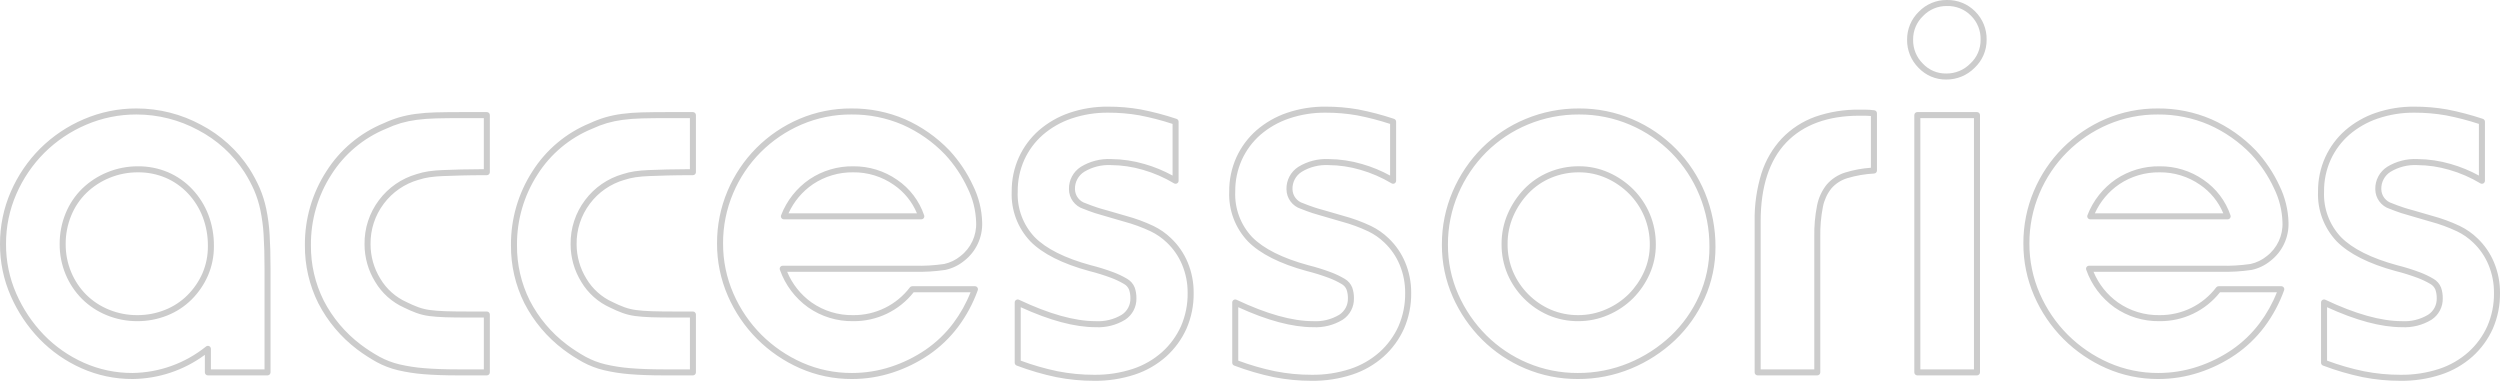
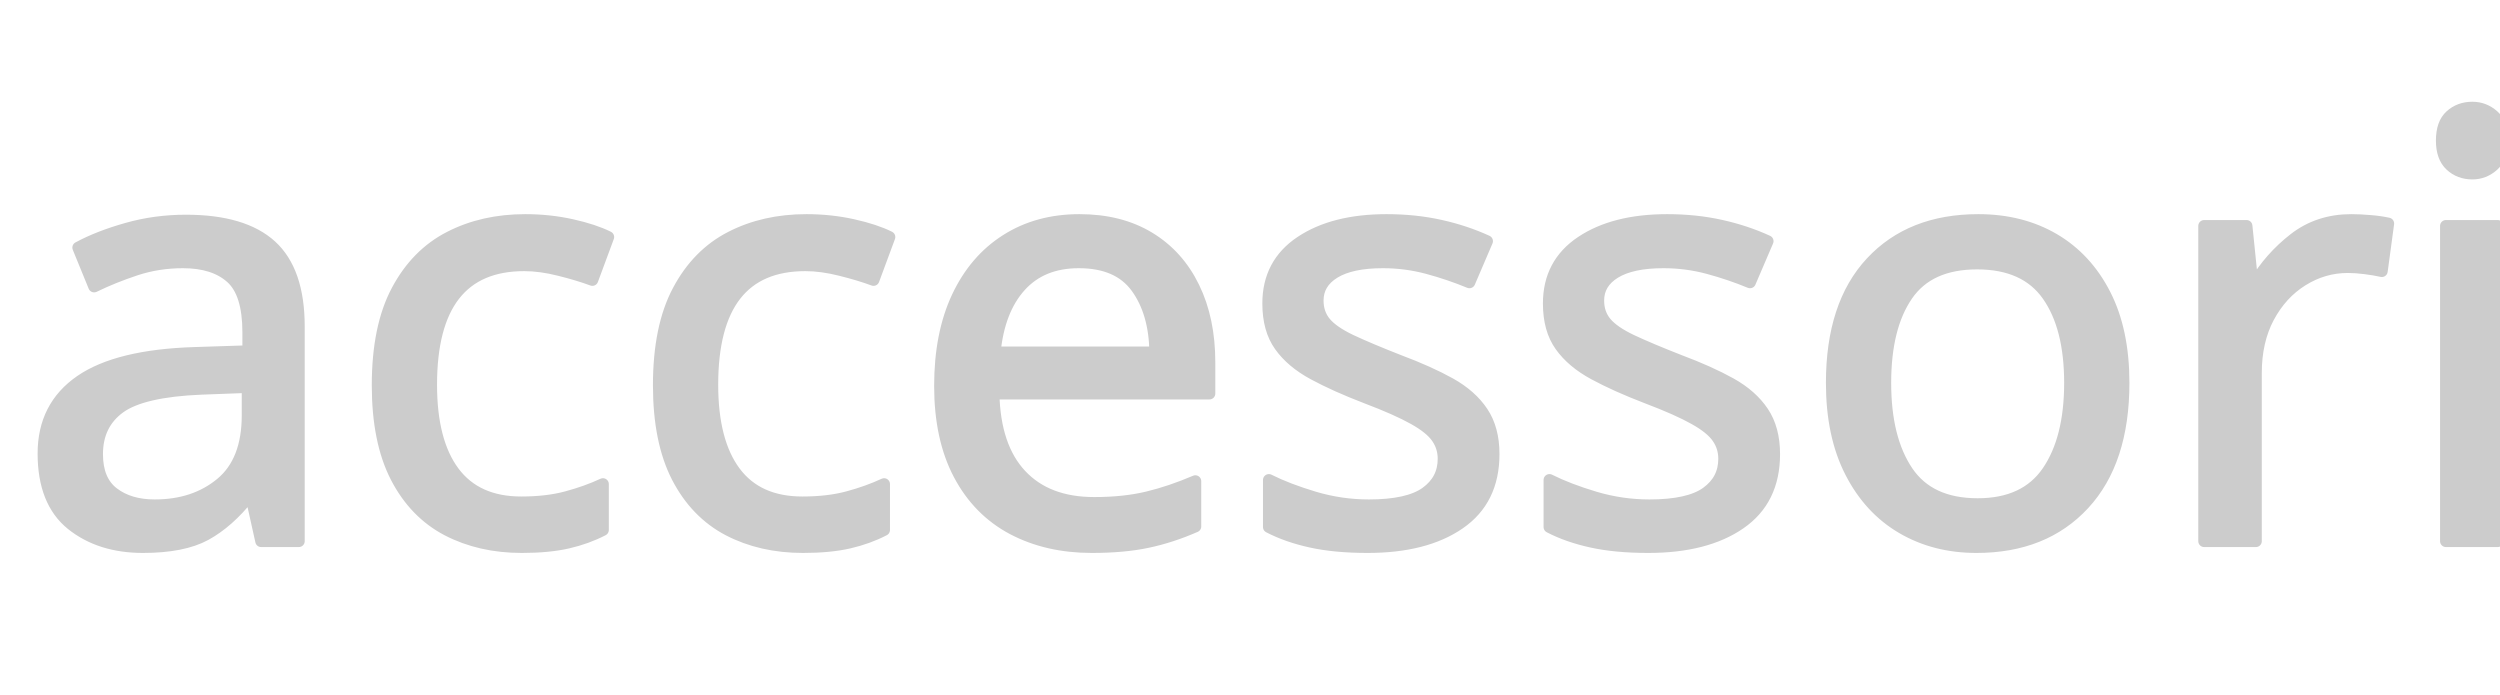
- <svg xmlns="http://www.w3.org/2000/svg" width="414.9" height="63.2" viewBox="0 0 414.9 63.2">
-   <path id="accessories" d="M-19.6,1.4A32.194,32.194,0,0,1-25.9.79a43.8,43.8,0,0,1-6.576-1.922A.5.5,0,0,1-32.8-1.6v-10a.5.5,0,0,1,.233-.423.5.5,0,0,1,.481-.029C-27.11-9.7-22.842-8.5-19.4-8.5a7.62,7.62,0,0,0,4.364-1.06A3.139,3.139,0,0,0-13.6-12.3a4.271,4.271,0,0,0-.221-1.432,1.893,1.893,0,0,0-.844-.944,13.363,13.363,0,0,0-2.118-1.009,33.5,33.5,0,0,0-3.643-1.132h-.005c-4.466-1.218-7.755-2.877-9.775-4.932A11.31,11.31,0,0,1-33.3-30a13.558,13.558,0,0,1,1.2-5.709,13.3,13.3,0,0,1,3.324-4.467,15.282,15.282,0,0,1,5.064-2.9A19.346,19.346,0,0,1-17.3-44.1a30.542,30.542,0,0,1,5.389.458,46.945,46.945,0,0,1,5.965,1.566A.5.5,0,0,1-5.6-41.6v9.8a.5.5,0,0,1-.254.435.5.5,0,0,1-.5-.006,21.61,21.61,0,0,0-5.18-2.248A19.223,19.223,0,0,0-16.8-34.4a7.842,7.842,0,0,0-4.467,1.112A3.292,3.292,0,0,0-22.8-30.4a2.483,2.483,0,0,0,1.791,2.338c.326.131.624.246.885.344s.591.213.983.344.953.3,1.673.492,1.778.5,3.106.9A27.347,27.347,0,0,1-9.776-24.3a11.217,11.217,0,0,1,2.925,2.039,11.745,11.745,0,0,1,2.762,4.014A12.894,12.894,0,0,1-3.1-13.2,14.4,14.4,0,0,1-4.294-7.244a13.9,13.9,0,0,1-3.37,4.615,14.79,14.79,0,0,1-5.225,3A20.9,20.9,0,0,1-19.6,1.4ZM-31.8-1.949A42.2,42.2,0,0,0-25.7-.19,31.185,31.185,0,0,0-19.6.4a19.906,19.906,0,0,0,6.389-.974,13.8,13.8,0,0,0,4.875-2.8,12.9,12.9,0,0,0,3.13-4.285A13.407,13.407,0,0,0-4.1-13.2a11.9,11.9,0,0,0-.911-4.656,10.75,10.75,0,0,0-2.532-3.68l-.011-.011a10.217,10.217,0,0,0-2.67-1.856,26.375,26.375,0,0,0-4.414-1.616l-.006,0c-1.323-.4-2.362-.7-3.088-.9s-1.319-.372-1.727-.508-.746-.254-1.017-.356-.575-.22-.91-.354l-.011,0a3.434,3.434,0,0,1-2.4-3.26,4.282,4.282,0,0,1,1.967-3.712A8.8,8.8,0,0,1-16.8-35.4a20.221,20.221,0,0,1,5.537.819A22.606,22.606,0,0,1-6.6-32.663v-8.572a44.791,44.791,0,0,0-5.489-1.423A29.538,29.538,0,0,0-17.3-43.1a18.352,18.352,0,0,0-6.084.972,14.288,14.288,0,0,0-4.736,2.7A12.306,12.306,0,0,0-31.2-35.291,12.566,12.566,0,0,0-32.3-30a10.346,10.346,0,0,0,2.807,7.549c1.894,1.927,5.031,3.5,9.323,4.668a34.417,34.417,0,0,1,3.753,1.167,14.319,14.319,0,0,1,2.282,1.091,2.883,2.883,0,0,1,1.256,1.456A5.259,5.259,0,0,1-12.6-12.3a4.129,4.129,0,0,1-1.864,3.56A8.567,8.567,0,0,1-19.4-7.5c-3.423,0-7.592-1.115-12.4-3.316ZM-200.3,1.4a32.194,32.194,0,0,1-6.3-.61,43.8,43.8,0,0,1-6.576-1.922A.5.5,0,0,1-213.5-1.6v-10a.5.5,0,0,1,.233-.423.5.5,0,0,1,.481-.029C-207.81-9.7-203.542-8.5-200.1-8.5a7.62,7.62,0,0,0,4.364-1.06A3.139,3.139,0,0,0-194.3-12.3a4.27,4.27,0,0,0-.221-1.432,1.893,1.893,0,0,0-.844-.944,13.365,13.365,0,0,0-2.118-1.009,33.492,33.492,0,0,0-3.643-1.132h-.005c-4.466-1.218-7.755-2.877-9.775-4.932A11.31,11.31,0,0,1-214-30a13.558,13.558,0,0,1,1.2-5.709,13.3,13.3,0,0,1,3.324-4.467,15.281,15.281,0,0,1,5.064-2.9A19.346,19.346,0,0,1-198-44.1a30.542,30.542,0,0,1,5.389.458,46.946,46.946,0,0,1,5.965,1.566.5.5,0,0,1,.346.476v9.8a.5.5,0,0,1-.254.435.5.5,0,0,1-.5-.006,21.614,21.614,0,0,0-5.18-2.248A19.226,19.226,0,0,0-197.5-34.4a7.842,7.842,0,0,0-4.467,1.112A3.291,3.291,0,0,0-203.5-30.4a2.483,2.483,0,0,0,1.791,2.338c.327.131.625.247.885.344s.59.213.983.344.953.3,1.673.492,1.778.5,3.106.9a27.347,27.347,0,0,1,4.586,1.684,11.218,11.218,0,0,1,2.924,2.038,11.746,11.746,0,0,1,2.763,4.015A12.894,12.894,0,0,1-183.8-13.2a14.4,14.4,0,0,1-1.194,5.956,13.9,13.9,0,0,1-3.37,4.615,14.79,14.79,0,0,1-5.225,3A20.9,20.9,0,0,1-200.3,1.4Zm-12.2-3.349A42.2,42.2,0,0,0-206.4-.19a31.185,31.185,0,0,0,6.1.59,19.906,19.906,0,0,0,6.389-.974,13.8,13.8,0,0,0,4.875-2.8,12.9,12.9,0,0,0,3.13-4.285A13.407,13.407,0,0,0-184.8-13.2a11.9,11.9,0,0,0-.911-4.656,10.751,10.751,0,0,0-2.532-3.68l-.011-.011a10.22,10.22,0,0,0-2.67-1.856,26.375,26.375,0,0,0-4.414-1.616l-.006,0c-1.323-.4-2.362-.7-3.088-.9s-1.319-.372-1.727-.508-.746-.254-1.017-.356-.574-.22-.91-.354l-.011,0a3.434,3.434,0,0,1-2.4-3.26,4.282,4.282,0,0,1,1.967-3.712A8.8,8.8,0,0,1-197.5-35.4a20.224,20.224,0,0,1,5.537.819,22.61,22.61,0,0,1,4.663,1.917v-8.572a44.791,44.791,0,0,0-5.489-1.423A29.538,29.538,0,0,0-198-43.1a18.352,18.352,0,0,0-6.084.972,14.288,14.288,0,0,0-4.736,2.7,12.306,12.306,0,0,0-3.076,4.133A12.566,12.566,0,0,0-213-30a10.346,10.346,0,0,0,2.807,7.549c1.894,1.927,5.031,3.5,9.323,4.668a34.432,34.432,0,0,1,3.753,1.167,14.318,14.318,0,0,1,2.282,1.091,2.883,2.883,0,0,1,1.256,1.456A5.259,5.259,0,0,1-193.3-12.3a4.129,4.129,0,0,1-1.864,3.56A8.567,8.567,0,0,1-200.1-7.5c-3.423,0-7.592-1.115-12.4-3.316ZM-236.4,1.4a32.194,32.194,0,0,1-6.3-.61,43.8,43.8,0,0,1-6.576-1.922A.5.5,0,0,1-249.6-1.6v-10a.5.5,0,0,1,.233-.423.5.5,0,0,1,.481-.029C-243.91-9.7-239.642-8.5-236.2-8.5a7.62,7.62,0,0,0,4.364-1.06A3.139,3.139,0,0,0-230.4-12.3a4.271,4.271,0,0,0-.221-1.432,1.893,1.893,0,0,0-.844-.944,13.365,13.365,0,0,0-2.118-1.009,33.492,33.492,0,0,0-3.643-1.132h-.005c-4.466-1.218-7.755-2.877-9.775-4.932A11.31,11.31,0,0,1-250.1-30a13.558,13.558,0,0,1,1.2-5.709,13.3,13.3,0,0,1,3.324-4.467,15.281,15.281,0,0,1,5.064-2.9A19.346,19.346,0,0,1-234.1-44.1a30.542,30.542,0,0,1,5.389.458,46.956,46.956,0,0,1,5.965,1.566.5.5,0,0,1,.346.476v9.8a.5.5,0,0,1-.254.435.5.5,0,0,1-.5-.006,21.614,21.614,0,0,0-5.18-2.248A19.226,19.226,0,0,0-233.6-34.4a7.842,7.842,0,0,0-4.467,1.112A3.291,3.291,0,0,0-239.6-30.4a2.483,2.483,0,0,0,1.791,2.338c.327.131.625.247.885.344s.591.213.983.344.953.3,1.674.492,1.779.5,3.11.9a27.336,27.336,0,0,1,4.583,1.682,11.218,11.218,0,0,1,2.924,2.038,11.746,11.746,0,0,1,2.763,4.015A12.894,12.894,0,0,1-219.9-13.2a14.4,14.4,0,0,1-1.194,5.956,13.9,13.9,0,0,1-3.37,4.615,14.791,14.791,0,0,1-5.225,3A20.9,20.9,0,0,1-236.4,1.4Zm-12.2-3.349A42.2,42.2,0,0,0-242.5-.19a31.185,31.185,0,0,0,6.1.59,19.906,19.906,0,0,0,6.389-.974,13.8,13.8,0,0,0,4.875-2.8,12.9,12.9,0,0,0,3.13-4.285A13.407,13.407,0,0,0-220.9-13.2a11.9,11.9,0,0,0-.911-4.656,10.751,10.751,0,0,0-2.532-3.68l-.011-.011a10.219,10.219,0,0,0-2.67-1.856,26.383,26.383,0,0,0-4.414-1.616l-.006,0c-1.323-.4-2.362-.7-3.088-.9s-1.319-.372-1.727-.508-.746-.254-1.017-.356-.574-.22-.91-.354l-.011,0a3.434,3.434,0,0,1-2.4-3.26,4.282,4.282,0,0,1,1.967-3.712A8.8,8.8,0,0,1-233.6-35.4a20.224,20.224,0,0,1,5.537.819,22.61,22.61,0,0,1,4.663,1.917v-8.572a44.784,44.784,0,0,0-5.489-1.423A29.538,29.538,0,0,0-234.1-43.1a18.352,18.352,0,0,0-6.084.972,14.288,14.288,0,0,0-4.736,2.7A12.3,12.3,0,0,0-248-35.291,12.566,12.566,0,0,0-249.1-30a10.346,10.346,0,0,0,2.807,7.549c1.894,1.927,5.031,3.5,9.323,4.668a34.43,34.43,0,0,1,3.753,1.167,14.319,14.319,0,0,1,2.282,1.091,2.883,2.883,0,0,1,1.256,1.456A5.26,5.26,0,0,1-229.4-12.3a4.129,4.129,0,0,1-1.864,3.56A8.567,8.567,0,0,1-236.2-7.5c-3.423,0-7.592-1.115-12.4-3.316ZM-59.8,1.1A21.217,21.217,0,0,1-68.453-.693a23.4,23.4,0,0,1-7.1-4.854A23.223,23.223,0,0,1-80.408-12.7,21.567,21.567,0,0,1-82.2-21.4a22.1,22.1,0,0,1,1.74-8.7,22.52,22.52,0,0,1,4.807-7.158,22.674,22.674,0,0,1,7.106-4.806A21.74,21.74,0,0,1-59.9-43.8,22.061,22.061,0,0,1-51-42.008a23.188,23.188,0,0,1,7.359,5.16l.008.009a22.6,22.6,0,0,1,3.937,5.88A14.64,14.64,0,0,1-38.2-24.9a7.728,7.728,0,0,1-2.991,6.393,7.4,7.4,0,0,1-3.111,1.5,29.749,29.749,0,0,1-5.2.31H-70.563a11.831,11.831,0,0,0,4.053,5.092A11.686,11.686,0,0,0-59.6-9.5a11.69,11.69,0,0,0,9.412-4.615A.5.5,0,0,1-49.8-14.3h10.4a.5.5,0,0,1,.41.213.5.5,0,0,1,.06.458A23.268,23.268,0,0,1-42.2-7.549a20.659,20.659,0,0,1-4.816,4.611A23.75,23.75,0,0,1-53.044.025,21.63,21.63,0,0,1-59.8,1.1Zm-.1-43.9a20.746,20.746,0,0,0-8.252,1.659,21.678,21.678,0,0,0-6.794,4.594A21.523,21.523,0,0,0-79.54-29.7a21.107,21.107,0,0,0-1.66,8.3,20.574,20.574,0,0,0,1.708,8.3,22.226,22.226,0,0,0,4.646,6.847,22.4,22.4,0,0,0,6.8,4.646A20.223,20.223,0,0,0-59.8.1,20.634,20.634,0,0,0-53.356-.925a22.752,22.752,0,0,0,5.773-2.837A19.659,19.659,0,0,0-43-8.151,22.065,22.065,0,0,0-40.125-13.3h-9.439A12.608,12.608,0,0,1-59.6-8.5a12.666,12.666,0,0,1-7.489-2.292,12.955,12.955,0,0,1-4.68-6.235.5.5,0,0,1,.059-.459.5.5,0,0,1,.41-.214h21.8a29.4,29.4,0,0,0,5-.29,6.411,6.411,0,0,0,2.689-1.3A6.688,6.688,0,0,0-39.2-24.9a13.659,13.659,0,0,0-1.4-5.641,21.6,21.6,0,0,0-3.76-5.617A22.191,22.191,0,0,0-51.4-41.092,21.069,21.069,0,0,0-59.9-42.8ZM-156.15,1.1a22.19,22.19,0,0,1-8.715-1.74,22.576,22.576,0,0,1-7.174-4.806,23.392,23.392,0,0,1-4.865-7.1,21.177,21.177,0,0,1-1.8-8.653,22.127,22.127,0,0,1,1.8-8.849,23.054,23.054,0,0,1,4.867-7.205,22.432,22.432,0,0,1,7.226-4.807A22.81,22.81,0,0,1-155.95-43.8a22.257,22.257,0,0,1,8.868,1.791,22.7,22.7,0,0,1,7.224,4.908,22.813,22.813,0,0,1,4.817,7.309A23.3,23.3,0,0,1-133.3-20.8a20.592,20.592,0,0,1-1.8,8.505,21.937,21.937,0,0,1-4.923,6.958,23.932,23.932,0,0,1-7.267,4.7A22.812,22.812,0,0,1-156.15,1.1Zm.2-43.9a21.817,21.817,0,0,0-8.476,1.661,21.437,21.437,0,0,0-6.906,4.593,22.058,22.058,0,0,0-4.655,6.895A21.133,21.133,0,0,0-177.7-21.2a20.184,20.184,0,0,0,1.711,8.247,22.394,22.394,0,0,0,4.657,6.8,21.581,21.581,0,0,0,6.858,4.594A21.2,21.2,0,0,0-156.15.1a21.817,21.817,0,0,0,8.476-1.661,22.935,22.935,0,0,0,6.965-4.5,20.942,20.942,0,0,0,4.7-6.642A19.6,19.6,0,0,0-134.3-20.8a22.307,22.307,0,0,0-1.666-8.608,21.816,21.816,0,0,0-4.605-6.991,21.7,21.7,0,0,0-6.908-4.692A21.262,21.262,0,0,0-155.95-42.8ZM-276.6,1.1a21.217,21.217,0,0,1-8.653-1.793,23.4,23.4,0,0,1-7.1-4.854,23.223,23.223,0,0,1-4.855-7.153A21.568,21.568,0,0,1-299-21.4a22.1,22.1,0,0,1,1.74-8.7,22.521,22.521,0,0,1,4.807-7.158,22.675,22.675,0,0,1,7.106-4.806A21.741,21.741,0,0,1-276.7-43.8a22.061,22.061,0,0,1,8.9,1.792,23.188,23.188,0,0,1,7.358,5.16l.008.009a22.593,22.593,0,0,1,3.937,5.88A14.641,14.641,0,0,1-255-24.9a7.728,7.728,0,0,1-2.991,6.393,7.4,7.4,0,0,1-3.111,1.5,29.749,29.749,0,0,1-5.2.31h-21.063a11.831,11.831,0,0,0,4.053,5.092A11.686,11.686,0,0,0-276.4-9.5a11.69,11.69,0,0,0,9.412-4.615.5.5,0,0,1,.388-.185h10.4a.5.5,0,0,1,.41.213.5.5,0,0,1,.06.458A23.27,23.27,0,0,1-259-7.549a20.661,20.661,0,0,1-4.816,4.611A23.751,23.751,0,0,1-269.844.025,21.63,21.63,0,0,1-276.6,1.1Zm-.1-43.9a20.747,20.747,0,0,0-8.252,1.659,21.678,21.678,0,0,0-6.794,4.594A21.524,21.524,0,0,0-296.34-29.7,21.106,21.106,0,0,0-298-21.4a20.574,20.574,0,0,0,1.708,8.3,22.225,22.225,0,0,0,4.646,6.847,22.4,22.4,0,0,0,6.8,4.646A20.223,20.223,0,0,0-276.6.1a20.634,20.634,0,0,0,6.444-1.025,22.752,22.752,0,0,0,5.773-2.837A19.66,19.66,0,0,0-259.8-8.151a22.067,22.067,0,0,0,2.874-5.149h-9.439A12.608,12.608,0,0,1-276.4-8.5a12.666,12.666,0,0,1-7.489-2.292,12.955,12.955,0,0,1-4.68-6.235.5.5,0,0,1,.059-.459.5.5,0,0,1,.41-.214h21.8a29.4,29.4,0,0,0,5-.29,6.41,6.41,0,0,0,2.689-1.3A6.688,6.688,0,0,0-256-24.9a13.66,13.66,0,0,0-1.4-5.641,21.593,21.593,0,0,0-3.759-5.615,22.191,22.191,0,0,0-7.037-4.936A21.069,21.069,0,0,0-276.7-42.8ZM-396,1.1a20.63,20.63,0,0,1-8.5-1.794,22.332,22.332,0,0,1-6.955-4.859,24.35,24.35,0,0,1-4.748-7.095A21.217,21.217,0,0,1-418-21.3a21.527,21.527,0,0,1,1.8-8.7,23.216,23.216,0,0,1,4.866-7.153,23.115,23.115,0,0,1,7.222-4.855A22.012,22.012,0,0,1-395.35-43.8a22.516,22.516,0,0,1,10.71,2.709,21.469,21.469,0,0,1,8.052,7.32l0,.006A24.183,24.183,0,0,1-374.9-30.6a18.549,18.549,0,0,1,1.083,3.443,29.115,29.115,0,0,1,.562,4.274c.1,1.57.151,3.448.151,5.582V0a.5.5,0,0,1-.5.5h-9.9A.5.5,0,0,1-384,0V-2.913A20.558,20.558,0,0,1-396,1.1Zm.65-43.9a21.018,21.018,0,0,0-8.371,1.709,22.12,22.12,0,0,0-6.911,4.645,22.222,22.222,0,0,0-4.656,6.847A20.534,20.534,0,0,0-417-21.3a20.222,20.222,0,0,0,1.707,8.247,23.351,23.351,0,0,0,4.552,6.805A21.336,21.336,0,0,0-404.1-1.606,19.637,19.637,0,0,0-396,.1a19.879,19.879,0,0,0,12.2-4.4.5.5,0,0,1,.525-.051A.5.5,0,0,1-383-3.9V-.5h8.9V-17.3c0-2.113-.05-3.969-.149-5.518a28.116,28.116,0,0,0-.541-4.126,17.552,17.552,0,0,0-1.023-3.257,23.185,23.185,0,0,0-1.617-3.031,20.481,20.481,0,0,0-7.681-6.977A21.526,21.526,0,0,0-395.35-42.8ZM-89.9.5h-9.9a.5.5,0,0,1-.5-.5V-42.7a.5.5,0,0,1,.5-.5h9.9a.5.5,0,0,1,.5.5V0A.5.5,0,0,1-89.9.5Zm-9.4-1h8.9V-42.2h-8.9Zm-17.1,1h-9.9a.5.5,0,0,1-.5-.5V-25.1a25.489,25.489,0,0,1,1.124-7.906,15.21,15.21,0,0,1,3.409-5.84,14.426,14.426,0,0,1,5.513-3.574A21.325,21.325,0,0,1-109.4-43.6h1a12.018,12.018,0,0,1,1.462.1.5.5,0,0,1,.438.5v9.5a.5.5,0,0,1-.464.5,18.769,18.769,0,0,0-4.478.776,5.7,5.7,0,0,0-2.625,1.7,7.084,7.084,0,0,0-1.4,3.038,23.5,23.5,0,0,0-.438,4.99V0A.5.5,0,0,1-116.4.5Zm-9.4-1h8.9v-22a24.461,24.461,0,0,1,.462-5.21,8.063,8.063,0,0,1,1.6-3.462,6.682,6.682,0,0,1,3.075-2,18.85,18.85,0,0,1,4.258-.788v-8.59c-.333-.032-.634-.048-.9-.048h-1c-5.24,0-9.326,1.5-12.144,4.445S-125.8-30.806-125.8-25.1ZM-303,.5h-4.8c-2.2,0-4.119-.068-5.692-.2a28.5,28.5,0,0,1-4.276-.662,14.4,14.4,0,0,1-3.522-1.347A28.079,28.079,0,0,1-324.512-3.8l-.007-.006a22.552,22.552,0,0,1-6.455-7.67A21.139,21.139,0,0,1-333.2-21.1a22.256,22.256,0,0,1,3.565-12.271,20.45,20.45,0,0,1,9.535-7.987,18.625,18.625,0,0,1,2.56-.972,19.111,19.111,0,0,1,2.722-.565,30.7,30.7,0,0,1,3.3-.254c1.2-.033,2.718-.05,4.514-.05h4a.5.5,0,0,1,.5.5v9.472a.5.5,0,0,1-.5.5c-1.655,0-3.081.016-4.236.049s-2.18.066-3.045.1a20.751,20.751,0,0,0-2.245.195,10.953,10.953,0,0,0-1.817.429l-.015,0a10.95,10.95,0,0,0-5.743,3.96,10.9,10.9,0,0,0-2.2,6.728,10.863,10.863,0,0,0,1.627,5.721,9.675,9.675,0,0,0,4.377,3.891l.019.009a18.944,18.944,0,0,0,1.9.826,9.254,9.254,0,0,0,1.945.472c.713.1,1.571.162,2.549.195s2.23.05,3.683.05h3.2a.5.5,0,0,1,.5.5V0A.5.5,0,0,1-303,.5Zm-20.912-5.1a27.06,27.06,0,0,0,3.1,2.01,13.4,13.4,0,0,0,3.278,1.253,27.509,27.509,0,0,0,4.124.638c1.546.132,3.432.2,5.608.2h4.3V-9.1h-2.7c-1.465,0-2.715-.017-3.717-.05s-1.9-.1-2.651-.2a10.258,10.258,0,0,1-2.155-.525,19.914,19.914,0,0,1-1.991-.865,10.656,10.656,0,0,1-4.813-4.28,11.848,11.848,0,0,1-1.773-6.241,11.874,11.874,0,0,1,2.4-7.331,11.929,11.929,0,0,1,6.249-4.313,11.954,11.954,0,0,1,1.976-.466,21.734,21.734,0,0,1,2.355-.205c.868-.033,1.9-.067,3.055-.1,1.046-.029,2.311-.046,3.764-.049V-42.2H-307c-1.786,0-3.3.017-4.486.05a29.709,29.709,0,0,0-3.2.246,18.106,18.106,0,0,0-2.578.535,17.63,17.63,0,0,0-2.43.924l-.019.008a19.468,19.468,0,0,0-9.085,7.609A21.271,21.271,0,0,0-332.2-21.1a20.149,20.149,0,0,0,2.118,9.175A21.559,21.559,0,0,0-323.912-4.6ZM-337.2.5H-342c-2.2,0-4.119-.068-5.692-.2a28.5,28.5,0,0,1-4.276-.662,14.4,14.4,0,0,1-3.522-1.347A28.079,28.079,0,0,1-358.712-3.8l-.007-.006a22.553,22.553,0,0,1-6.455-7.67A21.139,21.139,0,0,1-367.4-21.1a22.256,22.256,0,0,1,3.565-12.271,20.45,20.45,0,0,1,9.535-7.987,18.623,18.623,0,0,1,2.56-.972,19.115,19.115,0,0,1,2.722-.565,30.692,30.692,0,0,1,3.3-.254c1.2-.033,2.718-.05,4.514-.05h4a.5.5,0,0,1,.5.5v9.472a.5.5,0,0,1-.5.5c-1.655,0-3.081.016-4.236.049s-2.18.066-3.045.1a20.752,20.752,0,0,0-2.245.195,10.953,10.953,0,0,0-1.817.429l-.015,0a10.95,10.95,0,0,0-5.743,3.96,10.9,10.9,0,0,0-2.2,6.728,10.862,10.862,0,0,0,1.627,5.721,9.675,9.675,0,0,0,4.377,3.891l.019.009a18.938,18.938,0,0,0,1.9.826,9.254,9.254,0,0,0,1.945.472c.713.1,1.571.162,2.549.195s2.23.05,3.683.05h3.2a.5.5,0,0,1,.5.5V0A.5.5,0,0,1-337.2.5Zm-20.912-5.1a27.063,27.063,0,0,0,3.1,2.01,13.4,13.4,0,0,0,3.278,1.253,27.509,27.509,0,0,0,4.124.638c1.546.132,3.432.2,5.608.2h4.3V-9.1h-2.7c-1.465,0-2.715-.017-3.717-.05s-1.9-.1-2.651-.2a10.259,10.259,0,0,1-2.155-.525,19.92,19.92,0,0,1-1.991-.865,10.656,10.656,0,0,1-4.813-4.28,11.848,11.848,0,0,1-1.773-6.241,11.873,11.873,0,0,1,2.4-7.331,11.928,11.928,0,0,1,6.249-4.313,11.955,11.955,0,0,1,1.976-.466,21.735,21.735,0,0,1,2.355-.205c.868-.033,1.9-.067,3.055-.1,1.046-.029,2.311-.046,3.764-.049V-42.2h-3.5c-1.786,0-3.3.017-4.486.05a29.707,29.707,0,0,0-3.2.246,18.11,18.11,0,0,0-2.578.535,17.63,17.63,0,0,0-2.43.924l-.019.008a19.467,19.467,0,0,0-9.085,7.609A21.271,21.271,0,0,0-366.4-21.1a20.148,20.148,0,0,0,2.118,9.175A21.559,21.559,0,0,0-358.112-4.6ZM-156.05-8.5a12.441,12.441,0,0,1-4.979-.991,12.944,12.944,0,0,1-4.04-2.756,13,13,0,0,1-2.744-4.055,12.573,12.573,0,0,1-.987-5,12.4,12.4,0,0,1,1.039-5.052,14.042,14.042,0,0,1,2.737-4.1,12.224,12.224,0,0,1,4.049-2.763,12.8,12.8,0,0,1,5.026-.99,12.031,12.031,0,0,1,4.934,1.043,13.5,13.5,0,0,1,4.085,2.8,12.848,12.848,0,0,1,2.746,4.109A12.937,12.937,0,0,1-143.2-21.2a11.81,11.81,0,0,1-1.041,4.906,13.561,13.561,0,0,1-2.74,4,13.149,13.149,0,0,1-4.088,2.755A12.378,12.378,0,0,1-156.05-8.5Zm.1-24.7a11.808,11.808,0,0,0-4.635.91,11.229,11.229,0,0,0-3.72,2.537,13.046,13.046,0,0,0-2.541,3.8A11.4,11.4,0,0,0-167.8-21.3a11.58,11.58,0,0,0,.905,4.6,12.006,12.006,0,0,0,2.534,3.745,11.949,11.949,0,0,0,3.729,2.544,11.448,11.448,0,0,0,4.582.909,11.384,11.384,0,0,0,4.581-.958A12.154,12.154,0,0,0-147.689-13a12.565,12.565,0,0,0,2.538-3.7A10.817,10.817,0,0,0-144.2-21.2a11.944,11.944,0,0,0-.907-4.656,11.853,11.853,0,0,0-2.532-3.791,12.5,12.5,0,0,0-3.784-2.6A11.036,11.036,0,0,0-155.95-33.2ZM-395.2-8.5a13.264,13.264,0,0,1-5.091-.988A12.536,12.536,0,0,1-404.4-12.2a12.669,12.669,0,0,1-2.707-4.059A12.894,12.894,0,0,1-408.1-21.3a13.265,13.265,0,0,1,.988-5.091,12.159,12.159,0,0,1,2.764-4.118,13.12,13.12,0,0,1,4.157-2.7A13.264,13.264,0,0,1-395.1-34.2a12.531,12.531,0,0,1,5,.991,12.06,12.06,0,0,1,4.016,2.816,13.015,13.015,0,0,1,2.652,4.211A14.161,14.161,0,0,1-382.5-21a12.175,12.175,0,0,1-.993,4.952,12.99,12.99,0,0,1-2.7,3.951,12.025,12.025,0,0,1-4.068,2.661A13.227,13.227,0,0,1-395.2-8.5Zm.1-24.7a12.268,12.268,0,0,0-4.709.912,12.123,12.123,0,0,0-3.843,2.5,11.164,11.164,0,0,0-2.536,3.782A12.269,12.269,0,0,0-407.1-21.3a11.9,11.9,0,0,0,.911,4.656A11.673,11.673,0,0,0-403.7-12.9a11.54,11.54,0,0,0,3.787,2.491A12.268,12.268,0,0,0-395.2-9.5a12.231,12.231,0,0,0,4.564-.864A11.03,11.03,0,0,0-386.9-12.8a11.992,11.992,0,0,0,2.5-3.649A11.182,11.182,0,0,0-383.5-21a13.167,13.167,0,0,0-.866-4.818,12.02,12.02,0,0,0-2.448-3.889,11.066,11.066,0,0,0-3.684-2.584A11.537,11.537,0,0,0-395.1-33.2Zm346.8,7.8H-71.1a.5.5,0,0,1-.415-.221.5.5,0,0,1-.049-.467,12.824,12.824,0,0,1,4.734-5.977A12.715,12.715,0,0,1-59.6-34.2a12.537,12.537,0,0,1,7.285,2.239,11.65,11.65,0,0,1,4.488,5.9.5.5,0,0,1-.066.453A.5.5,0,0,1-48.3-25.4Zm-22.037-1h21.313a10.676,10.676,0,0,0-3.862-4.739A11.556,11.556,0,0,0-59.6-33.2a11.733,11.733,0,0,0-6.671,1.965A11.659,11.659,0,0,0-70.337-26.4Zm-194.763,1h-22.8a.5.5,0,0,1-.415-.221.5.5,0,0,1-.049-.467,12.824,12.824,0,0,1,4.735-5.977A12.715,12.715,0,0,1-276.4-34.2a12.537,12.537,0,0,1,7.285,2.239,11.651,11.651,0,0,1,4.488,5.9.5.5,0,0,1-.066.453A.5.5,0,0,1-265.1-25.4Zm-22.037-1h21.313a10.676,10.676,0,0,0-3.862-4.739A11.556,11.556,0,0,0-276.4-33.2a11.733,11.733,0,0,0-6.671,1.965A11.658,11.658,0,0,0-287.137-26.4ZM-95-48.6a6.214,6.214,0,0,1-4.608-1.951A6.463,6.463,0,0,1-101.5-55.2a6.378,6.378,0,0,1,1.946-4.654A6.378,6.378,0,0,1-94.9-61.8a6.415,6.415,0,0,1,4.7,1.9,6.415,6.415,0,0,1,1.9,4.7,6.3,6.3,0,0,1-2,4.658A6.545,6.545,0,0,1-95-48.6Zm.1-12.2a5.341,5.341,0,0,0-3.946,1.654A5.341,5.341,0,0,0-100.5-55.2a5.424,5.424,0,0,0,1.608,3.951A5.181,5.181,0,0,0-95-49.6a5.505,5.505,0,0,0,4-1.658A5.265,5.265,0,0,0-89.3-55.2a5.378,5.378,0,0,0-1.6-4A5.378,5.378,0,0,0-94.9-60.8Z" transform="translate(418 61.8)" fill="#ccc" />
+ <svg xmlns="http://www.w3.org/2000/svg" width="425" height="118" viewBox="0 0 425 118">
+   <text id="accessories" transform="translate(423 92)" fill="#ccc" stroke="#ccc" stroke-linecap="round" stroke-linejoin="round" stroke-width="2" font-size="100" font-family="HoratioD-Medi, Horatio D" letter-spacing="-0.002em">
+     <tspan x="-420.2" y="0">accessories</tspan>
+   </text>
</svg>
